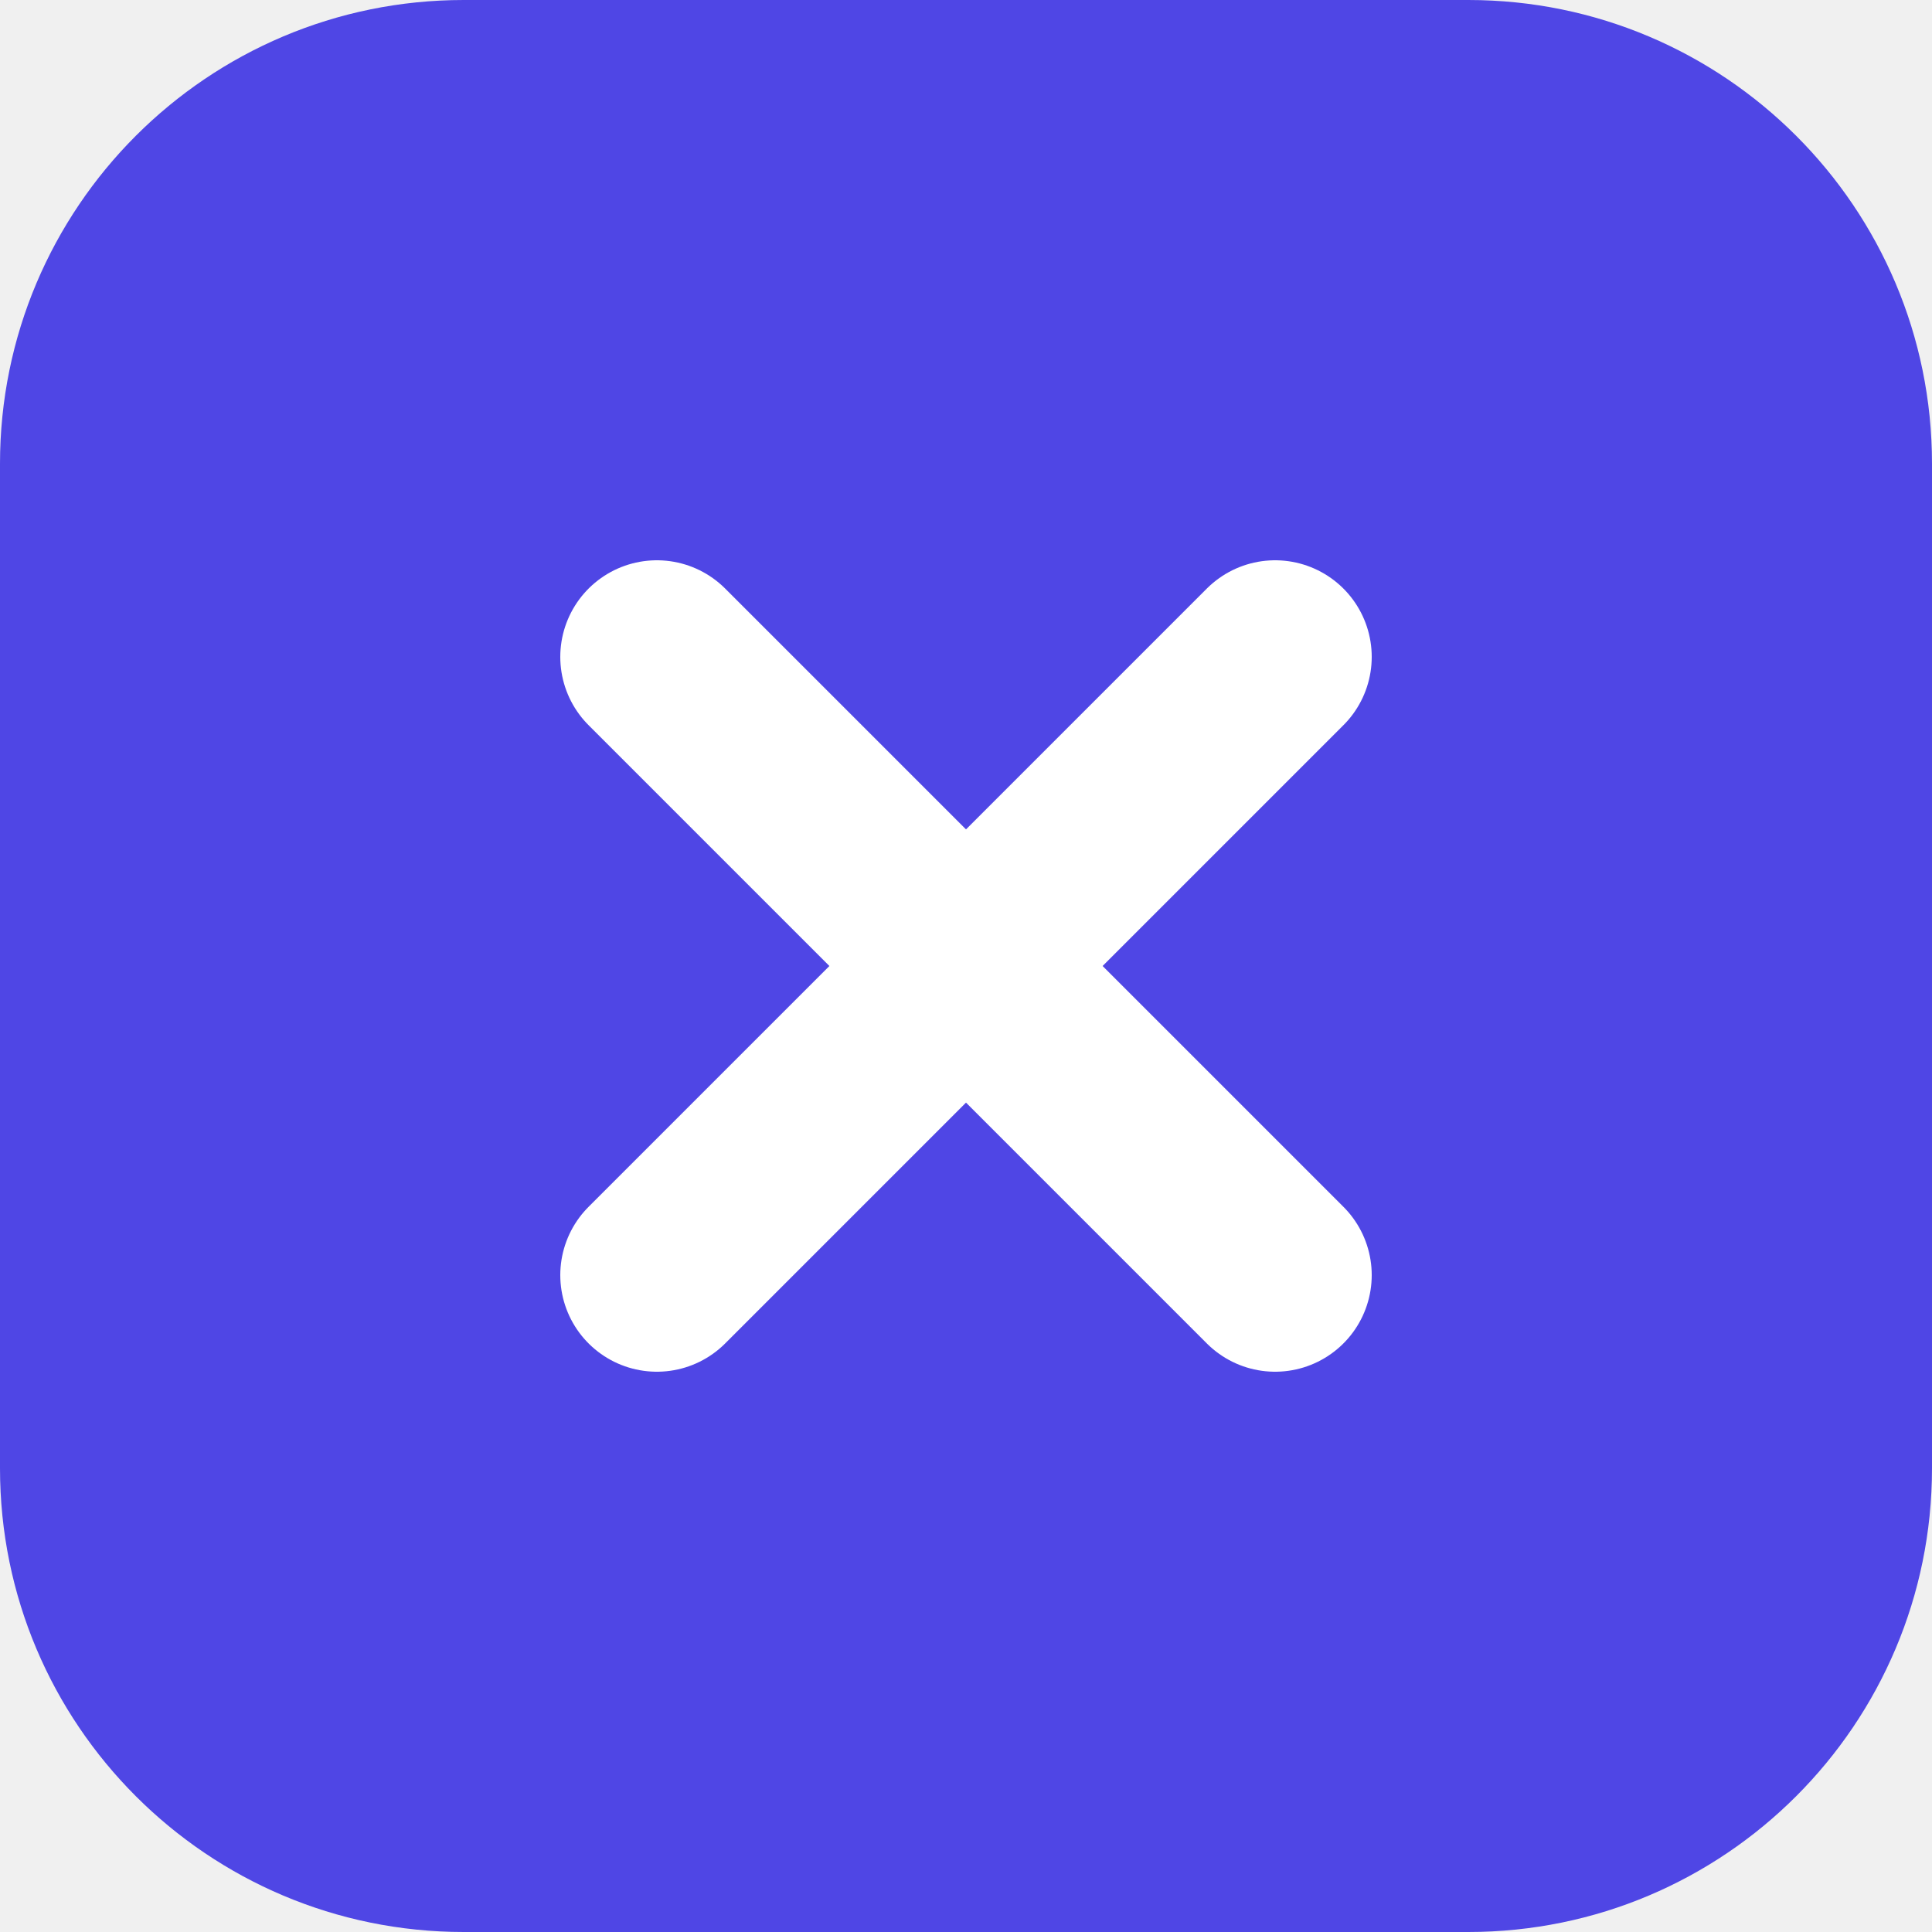
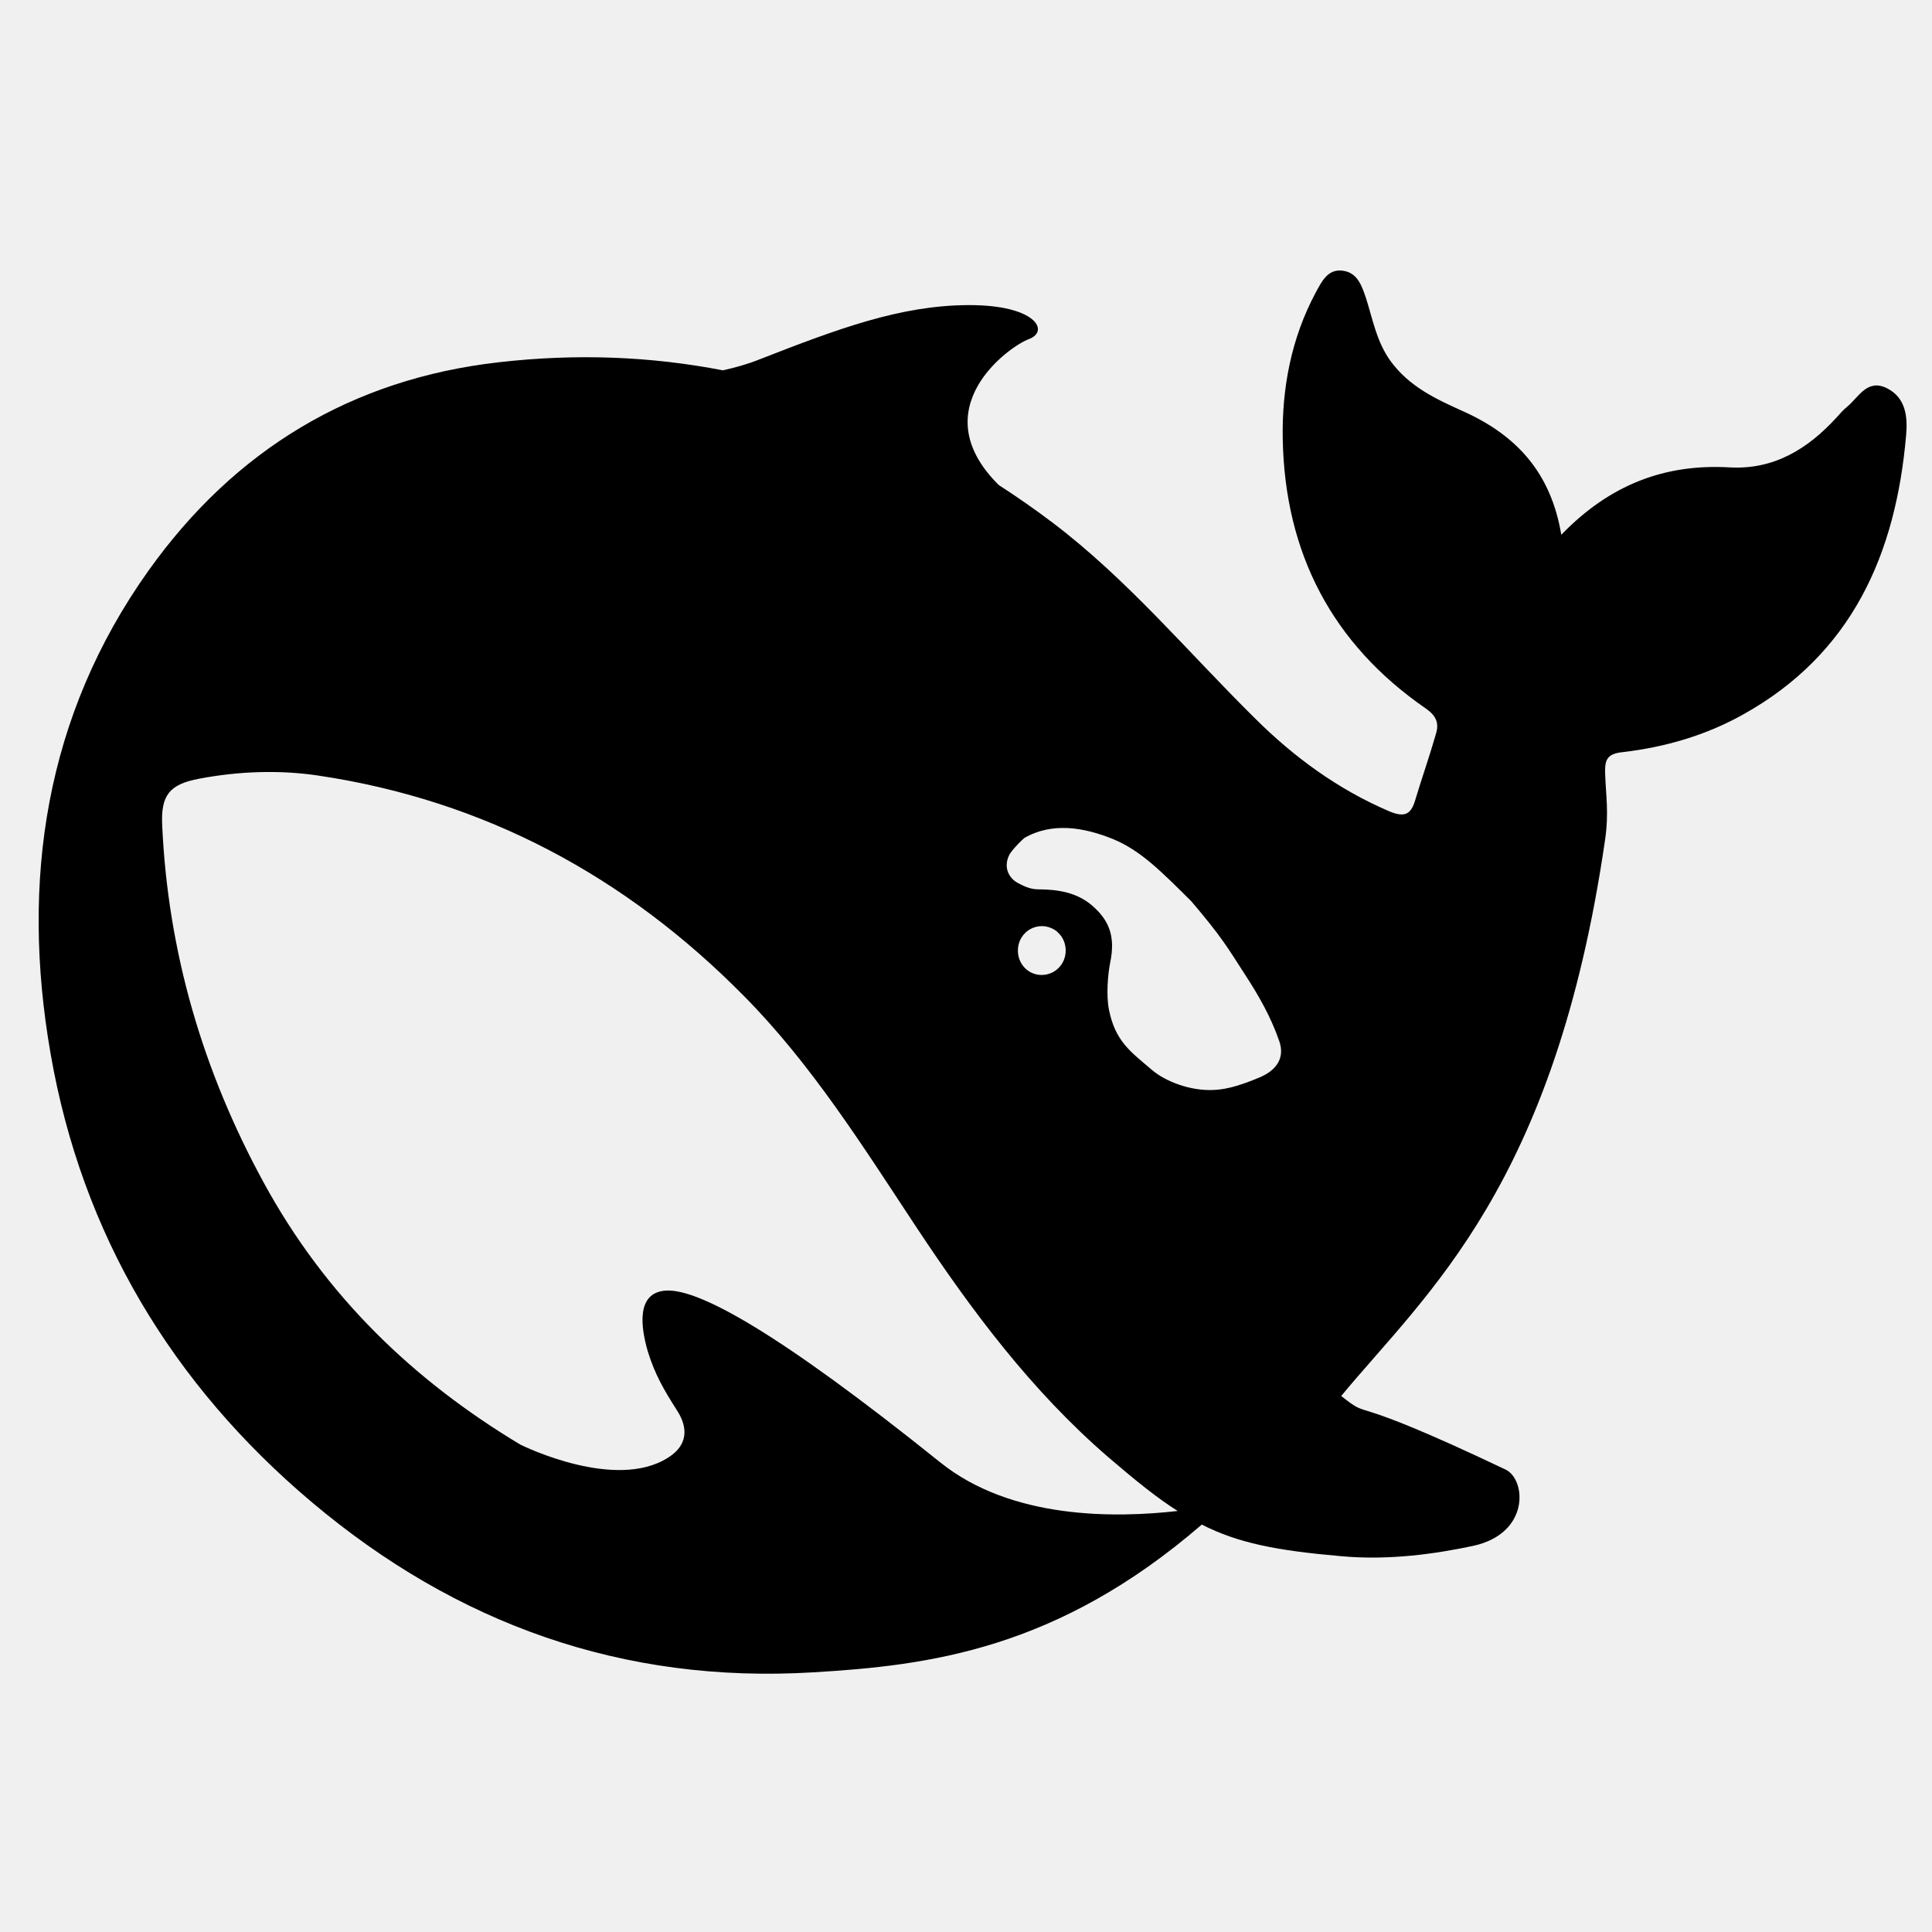
<svg xmlns="http://www.w3.org/2000/svg" width="50" height="50" viewBox="0 0 50 50" fill="none">
-   <rect width="50" height="50" rx="12" fill="#4F46E5" />
-   <path d="M17 17 L33 33 M33 17 L17 33" stroke="#ffffff" stroke-width="5" stroke-linecap="round" />
+   <style>
+ 		@media (prefers-color-scheme: dark) {
+ 			path { fill: #fff; }
+ 		}
+ 	</style>
+   <path id="path" d="M48.835 10.048C48.323 9.792 48.102 10.28 47.803 10.528C47.701 10.608 47.614 10.712 47.527 10.808C46.779 11.624 45.905 12.16 44.762 12.096C43.092 12 41.666 12.536 40.406 13.84C40.138 12.232 39.248 11.272 37.893 10.656C37.184 10.336 36.467 10.016 35.97 9.32C35.623 8.824 35.529 8.272 35.356 7.728C35.246 7.4 35.135 7.064 34.765 7.008C34.363 6.944 34.206 7.288 34.048 7.576C33.418 8.752 33.173 10.048 33.197 11.36C33.252 14.312 34.474 16.664 36.9 18.336C37.176 18.528 37.247 18.72 37.16 19C36.995 19.576 36.797 20.136 36.624 20.712C36.514 21.08 36.349 21.16 35.962 21C34.631 20.432 33.481 19.592 32.464 18.576C30.739 16.872 29.179 14.992 27.233 13.52C26.776 13.176 26.319 12.856 25.847 12.552C23.862 10.584 26.107 8.968 26.627 8.776C27.17 8.576 26.816 7.888 25.059 7.896C23.302 7.904 21.695 8.504 19.647 9.304C19.348 9.424 19.032 9.512 18.709 9.584C16.85 9.224 14.92 9.144 12.903 9.376C9.106 9.808 6.073 11.64 3.843 14.768C1.165 18.528 0.534 22.8 1.307 27.256C2.118 31.952 4.466 35.84 8.074 38.88C11.816 42.032 16.125 43.576 21.041 43.28C24.027 43.104 27.352 42.696 31.102 39.456C32.047 39.936 33.04 40.128 34.686 40.272C35.955 40.392 37.176 40.208 38.121 40.008C39.602 39.688 39.499 38.288 38.964 38.032C34.623 35.968 35.576 36.808 34.71 36.128C36.916 33.464 40.24 30.696 41.54 21.728C41.643 21.016 41.556 20.568 41.54 19.992C41.532 19.64 41.611 19.504 42.005 19.464C43.092 19.336 44.148 19.032 45.117 18.488C47.929 16.92 49.064 14.344 49.331 11.256C49.371 10.784 49.324 10.296 48.835 10.048ZM24.326 37.84C20.12 34.464 18.079 33.352 17.236 33.4C16.448 33.448 16.59 34.368 16.763 34.968C16.944 35.56 17.181 35.968 17.512 36.488C17.74 36.832 17.898 37.344 17.283 37.728C15.928 38.584 13.573 37.44 13.462 37.384C10.721 35.736 8.428 33.56 6.813 30.584C5.253 27.72 4.348 24.648 4.198 21.368C4.158 20.576 4.387 20.296 5.159 20.152C6.175 19.96 7.223 19.92 8.239 20.072C12.533 20.712 16.189 22.672 19.253 25.776C21.002 27.544 22.325 29.656 23.689 31.72C25.138 33.912 26.698 36 28.683 37.712C29.384 38.312 29.943 38.768 30.479 39.104C28.864 39.288 26.17 39.328 24.326 37.84ZM26.343 24.6C26.343 24.248 26.619 23.968 26.966 23.968C27.044 23.968 27.115 23.984 27.178 24.008C27.265 24.04 27.344 24.088 27.407 24.16C27.517 24.272 27.58 24.432 27.58 24.6C27.58 24.952 27.304 25.232 26.957 25.232C26.611 25.232 26.343 24.952 26.343 24.6ZM32.606 27.88C32.205 28.048 31.803 28.192 31.416 28.208C30.818 28.24 30.164 27.992 29.81 27.688C29.258 27.216 28.864 26.952 28.699 26.128C28.628 25.776 28.668 25.232 28.73 24.92C28.872 24.248 28.714 23.816 28.25 23.424C27.872 23.104 27.391 23.016 26.863 23.016C26.666 23.016 26.485 22.928 26.351 22.856C26.13 22.744 25.949 22.464 26.123 22.12C26.178 22.008 26.446 21.736 26.509 21.688C27.226 21.272 28.053 21.408 28.817 21.72C29.526 22.016 30.061 22.56 30.834 23.328C31.622 24.256 31.763 24.512 32.212 25.208C32.567 25.752 32.89 26.312 33.11 26.952C33.245 27.352 33.071 27.68 32.606 27.88Z" fill="#000" fill-opacity="1" fill-rule="nonzero" />
</svg>
